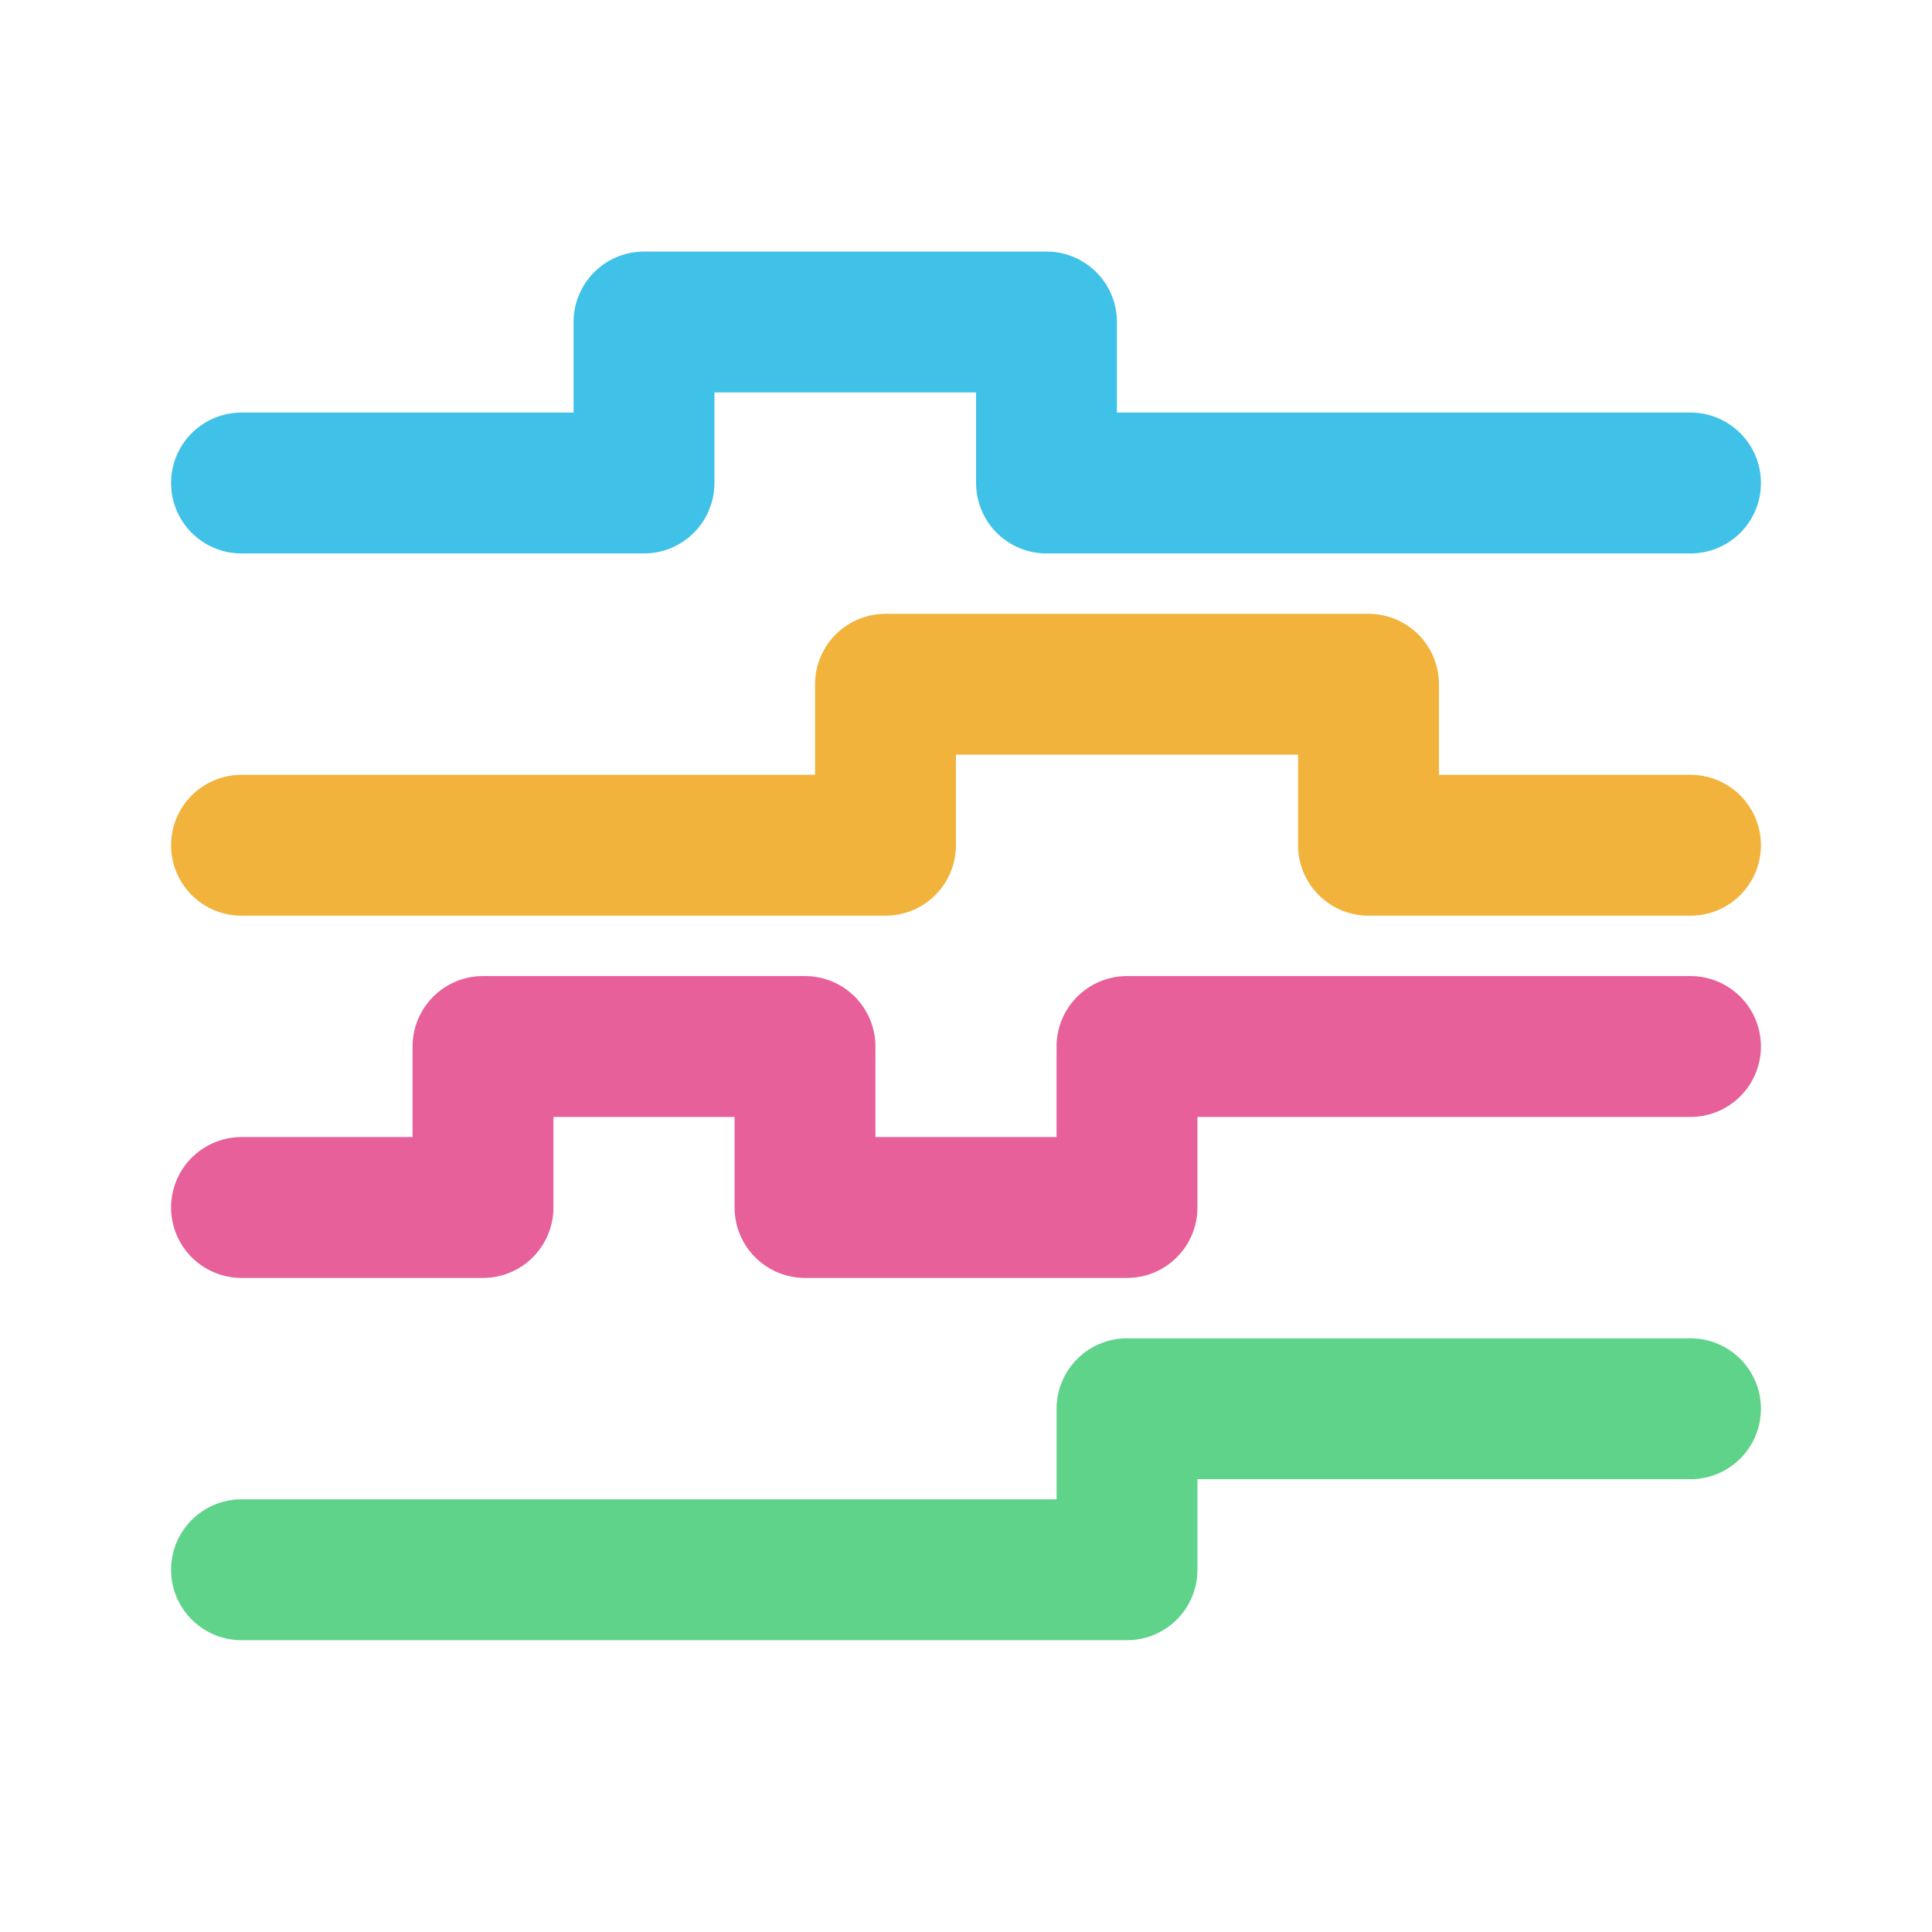
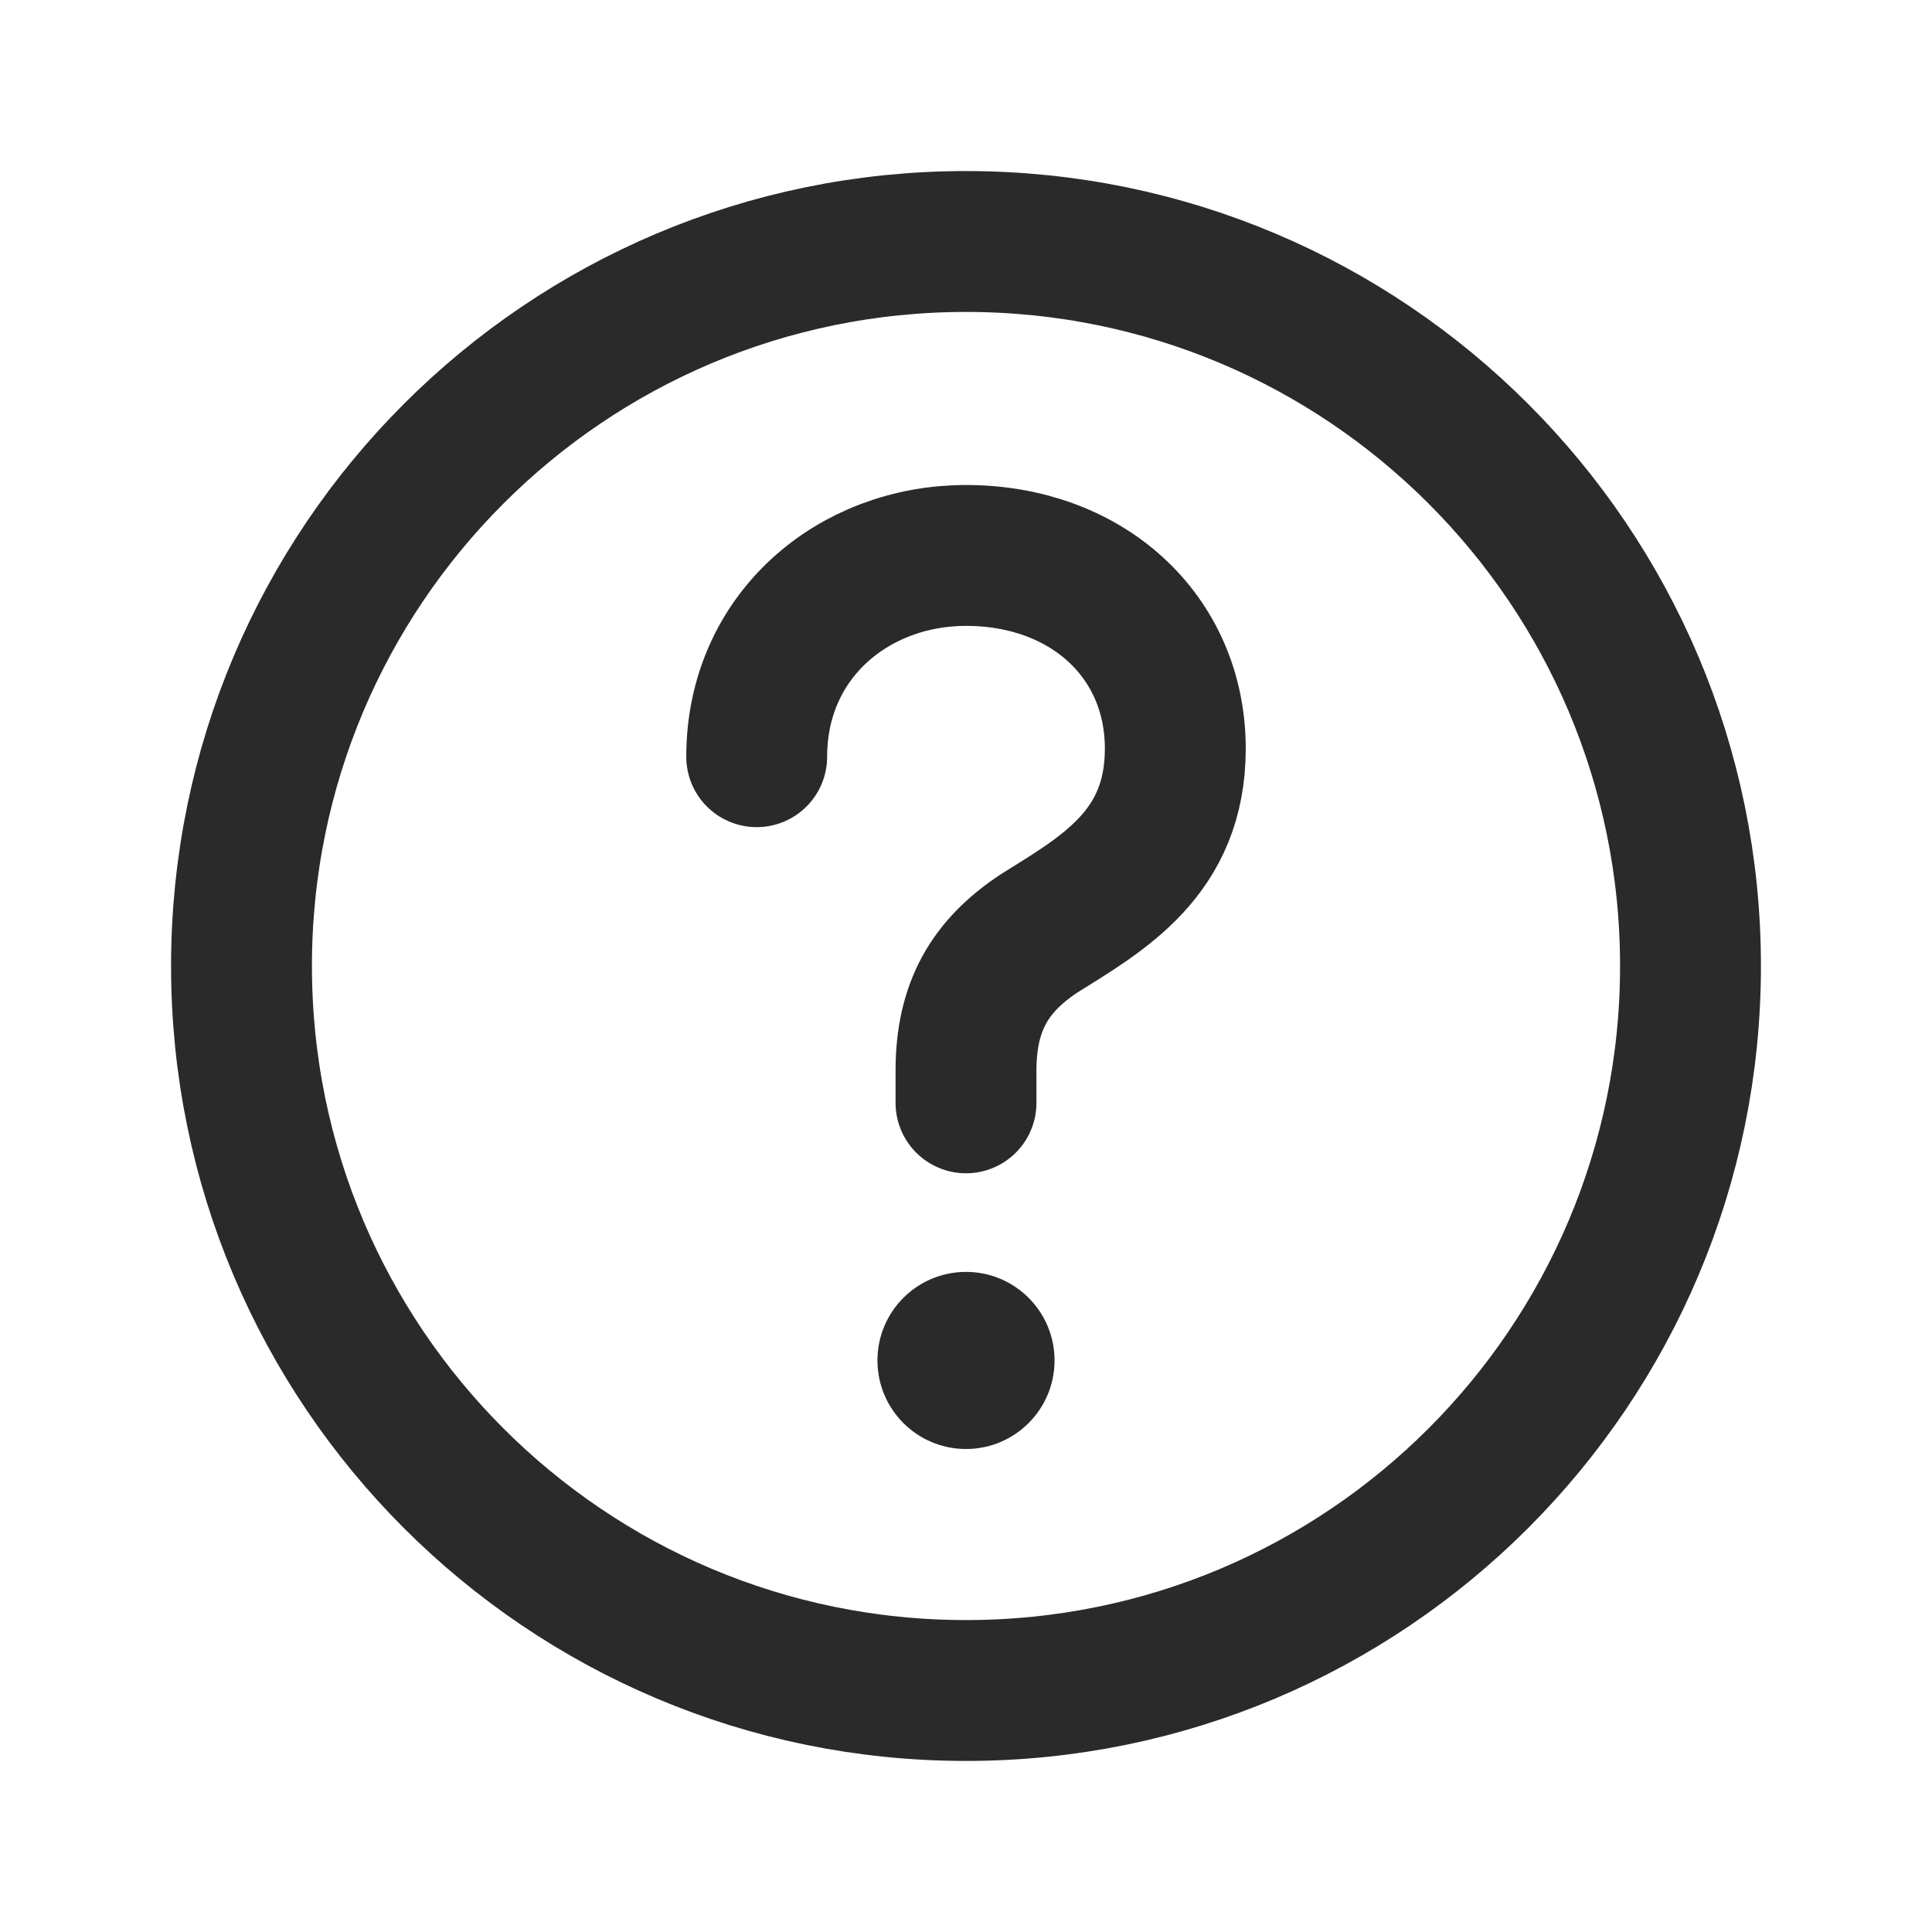
<svg xmlns="http://www.w3.org/2000/svg" width="24" height="24" viewBox="0 0 24 24" fill="none" stroke-width="1.75" stroke-linecap="round" stroke-linejoin="round">
-   <path d="M3 6 H8 V4 H13 V6 H21" stroke="#3FC1E8" />
-   <path d="M3 10.5 H11 V8.5 H17 V10.5 H21" stroke="#F2B33D" />
-   <path d="M3 15 H6 V13 H10 V15 H14 V13 H21" stroke="#E8609A" />
-   <path d="M3 19.5 H14 V17.5 H21" stroke="#5FD38A" />
+   <circle cx="12" cy="12" r="9" stroke="#2A2A2A" />
+   <path d="M9.4 9.4 C9.4 7.9 10.6 6.9 12 6.9 C13.5 6.9 14.6 7.9 14.6 9.3 C14.6 10.6 13.7 11.1 12.9 11.6 C12.3 12 12 12.5 12 13.3 V13.7" stroke="#2A2A2A" />
+   <circle cx="12" cy="16.9" r="1.1" fill="#2A2A2A" stroke="none" />
</svg>
